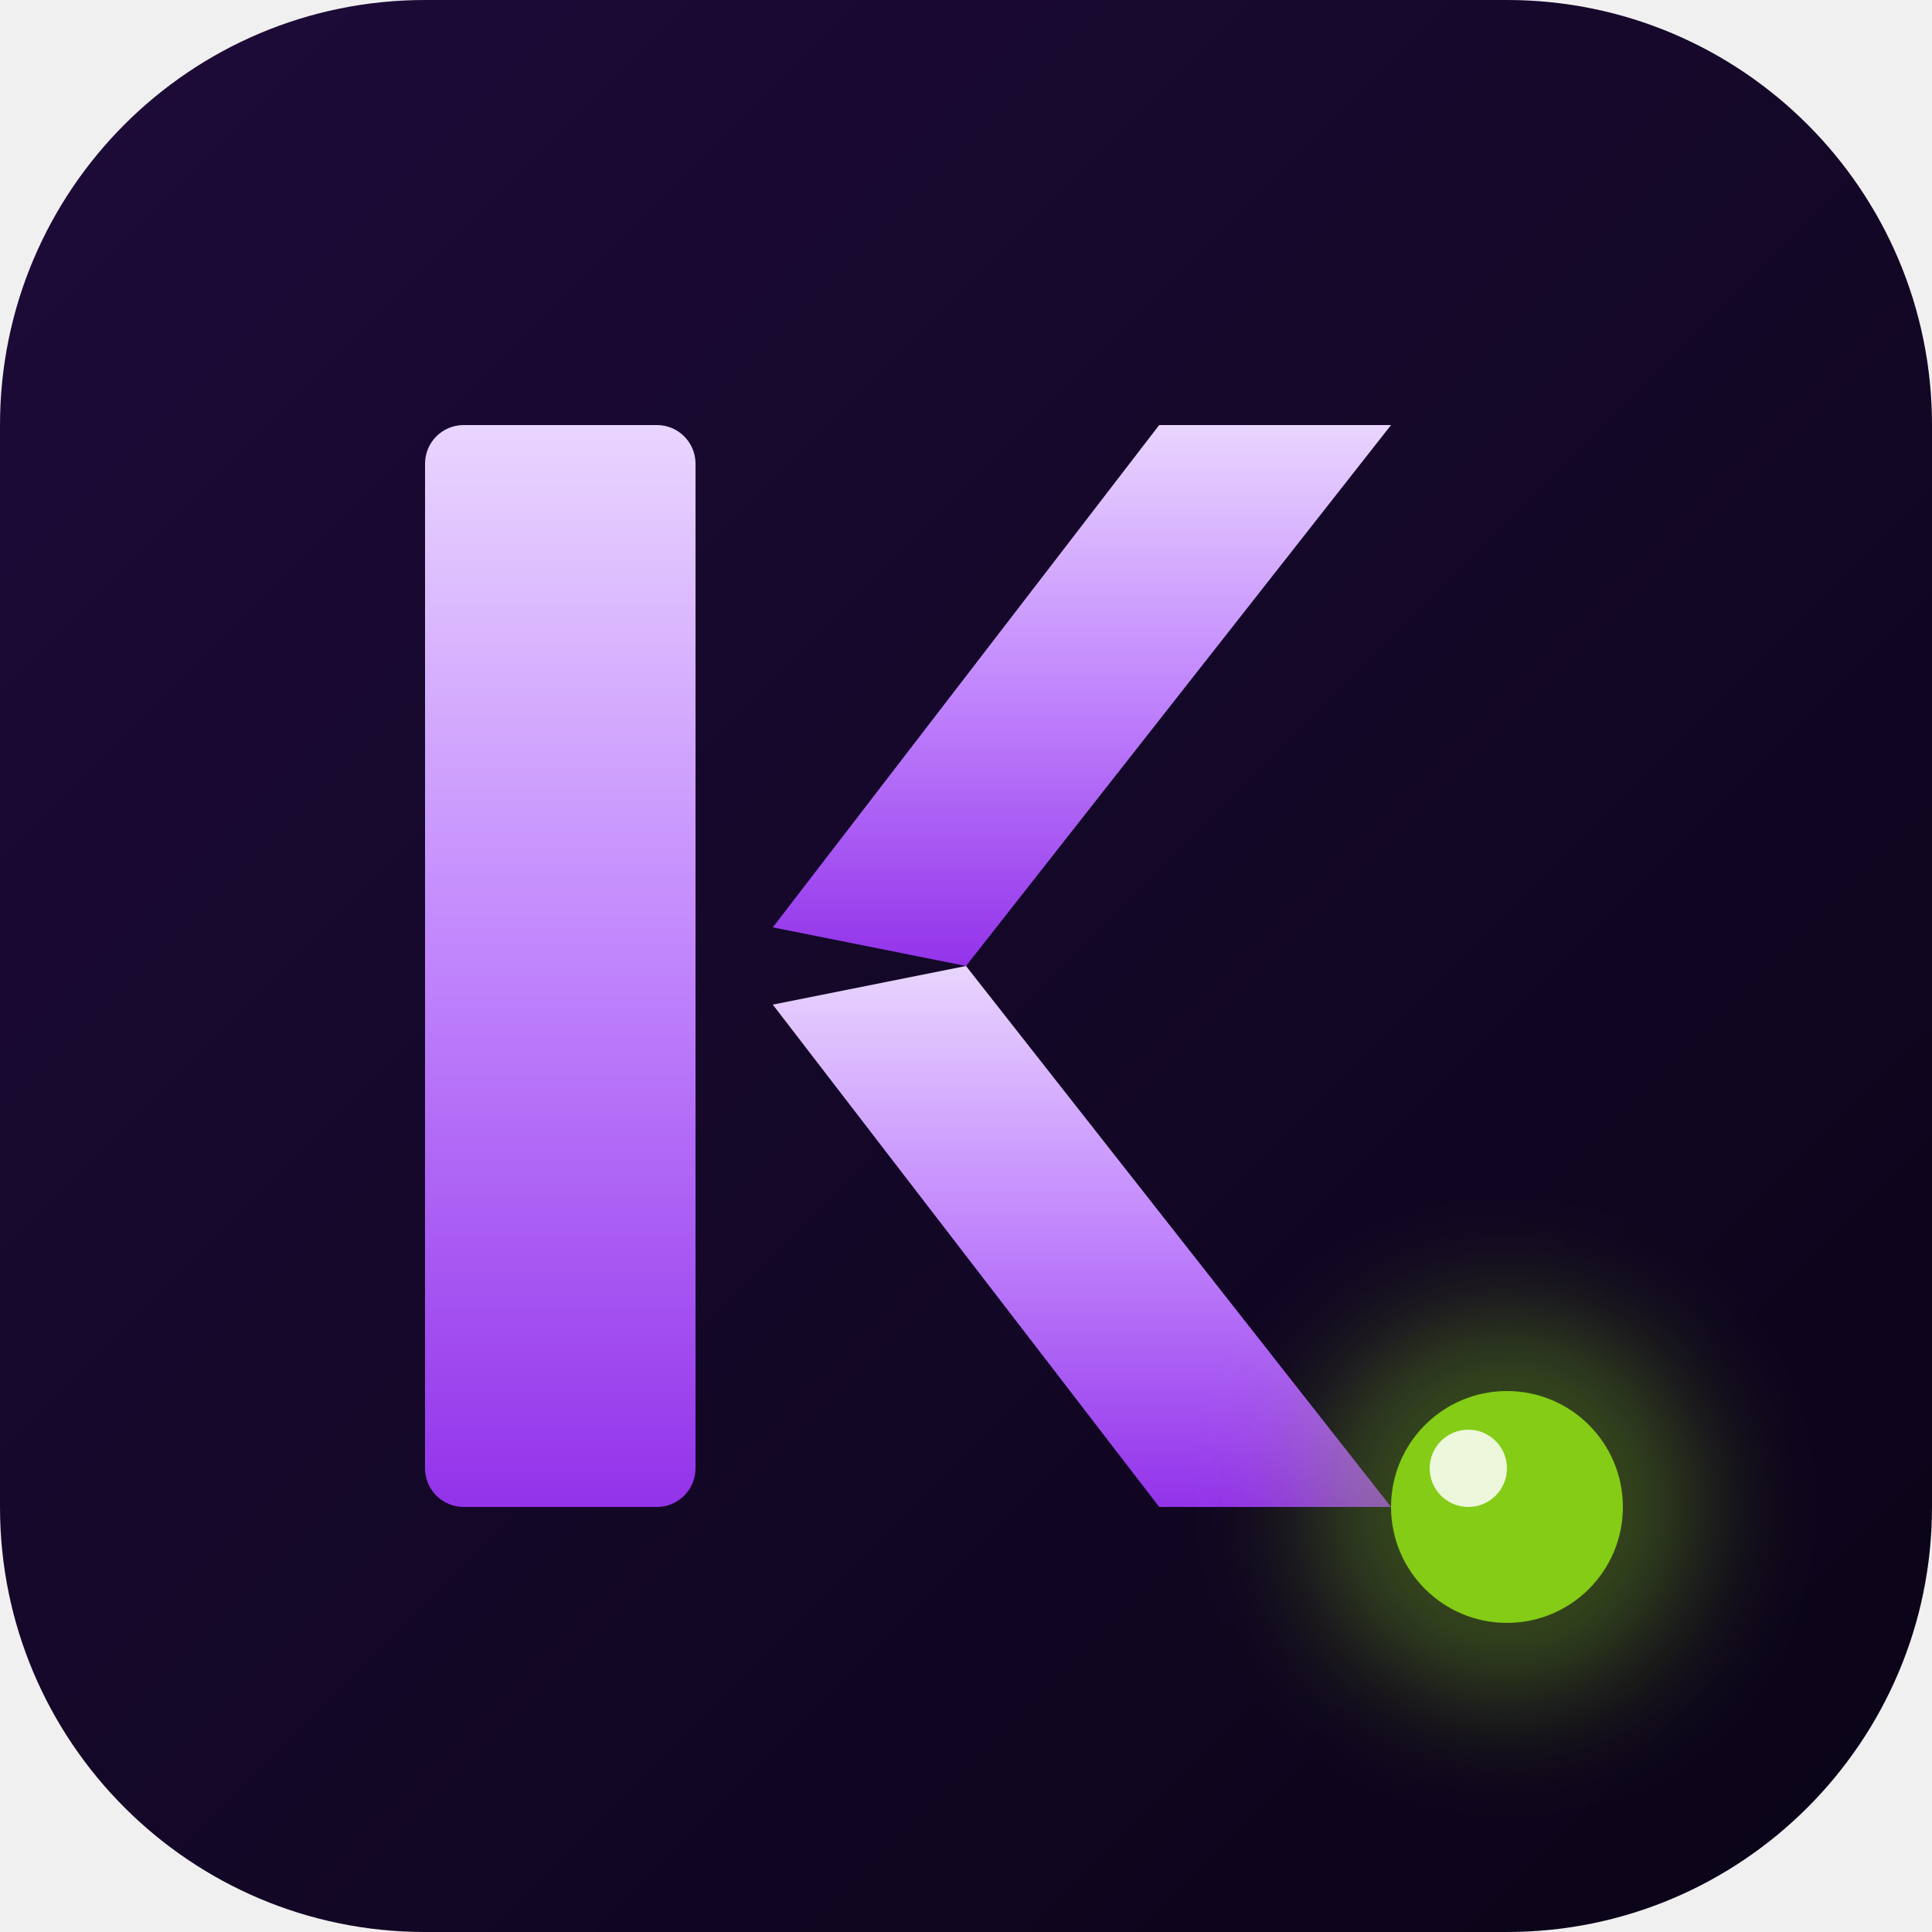
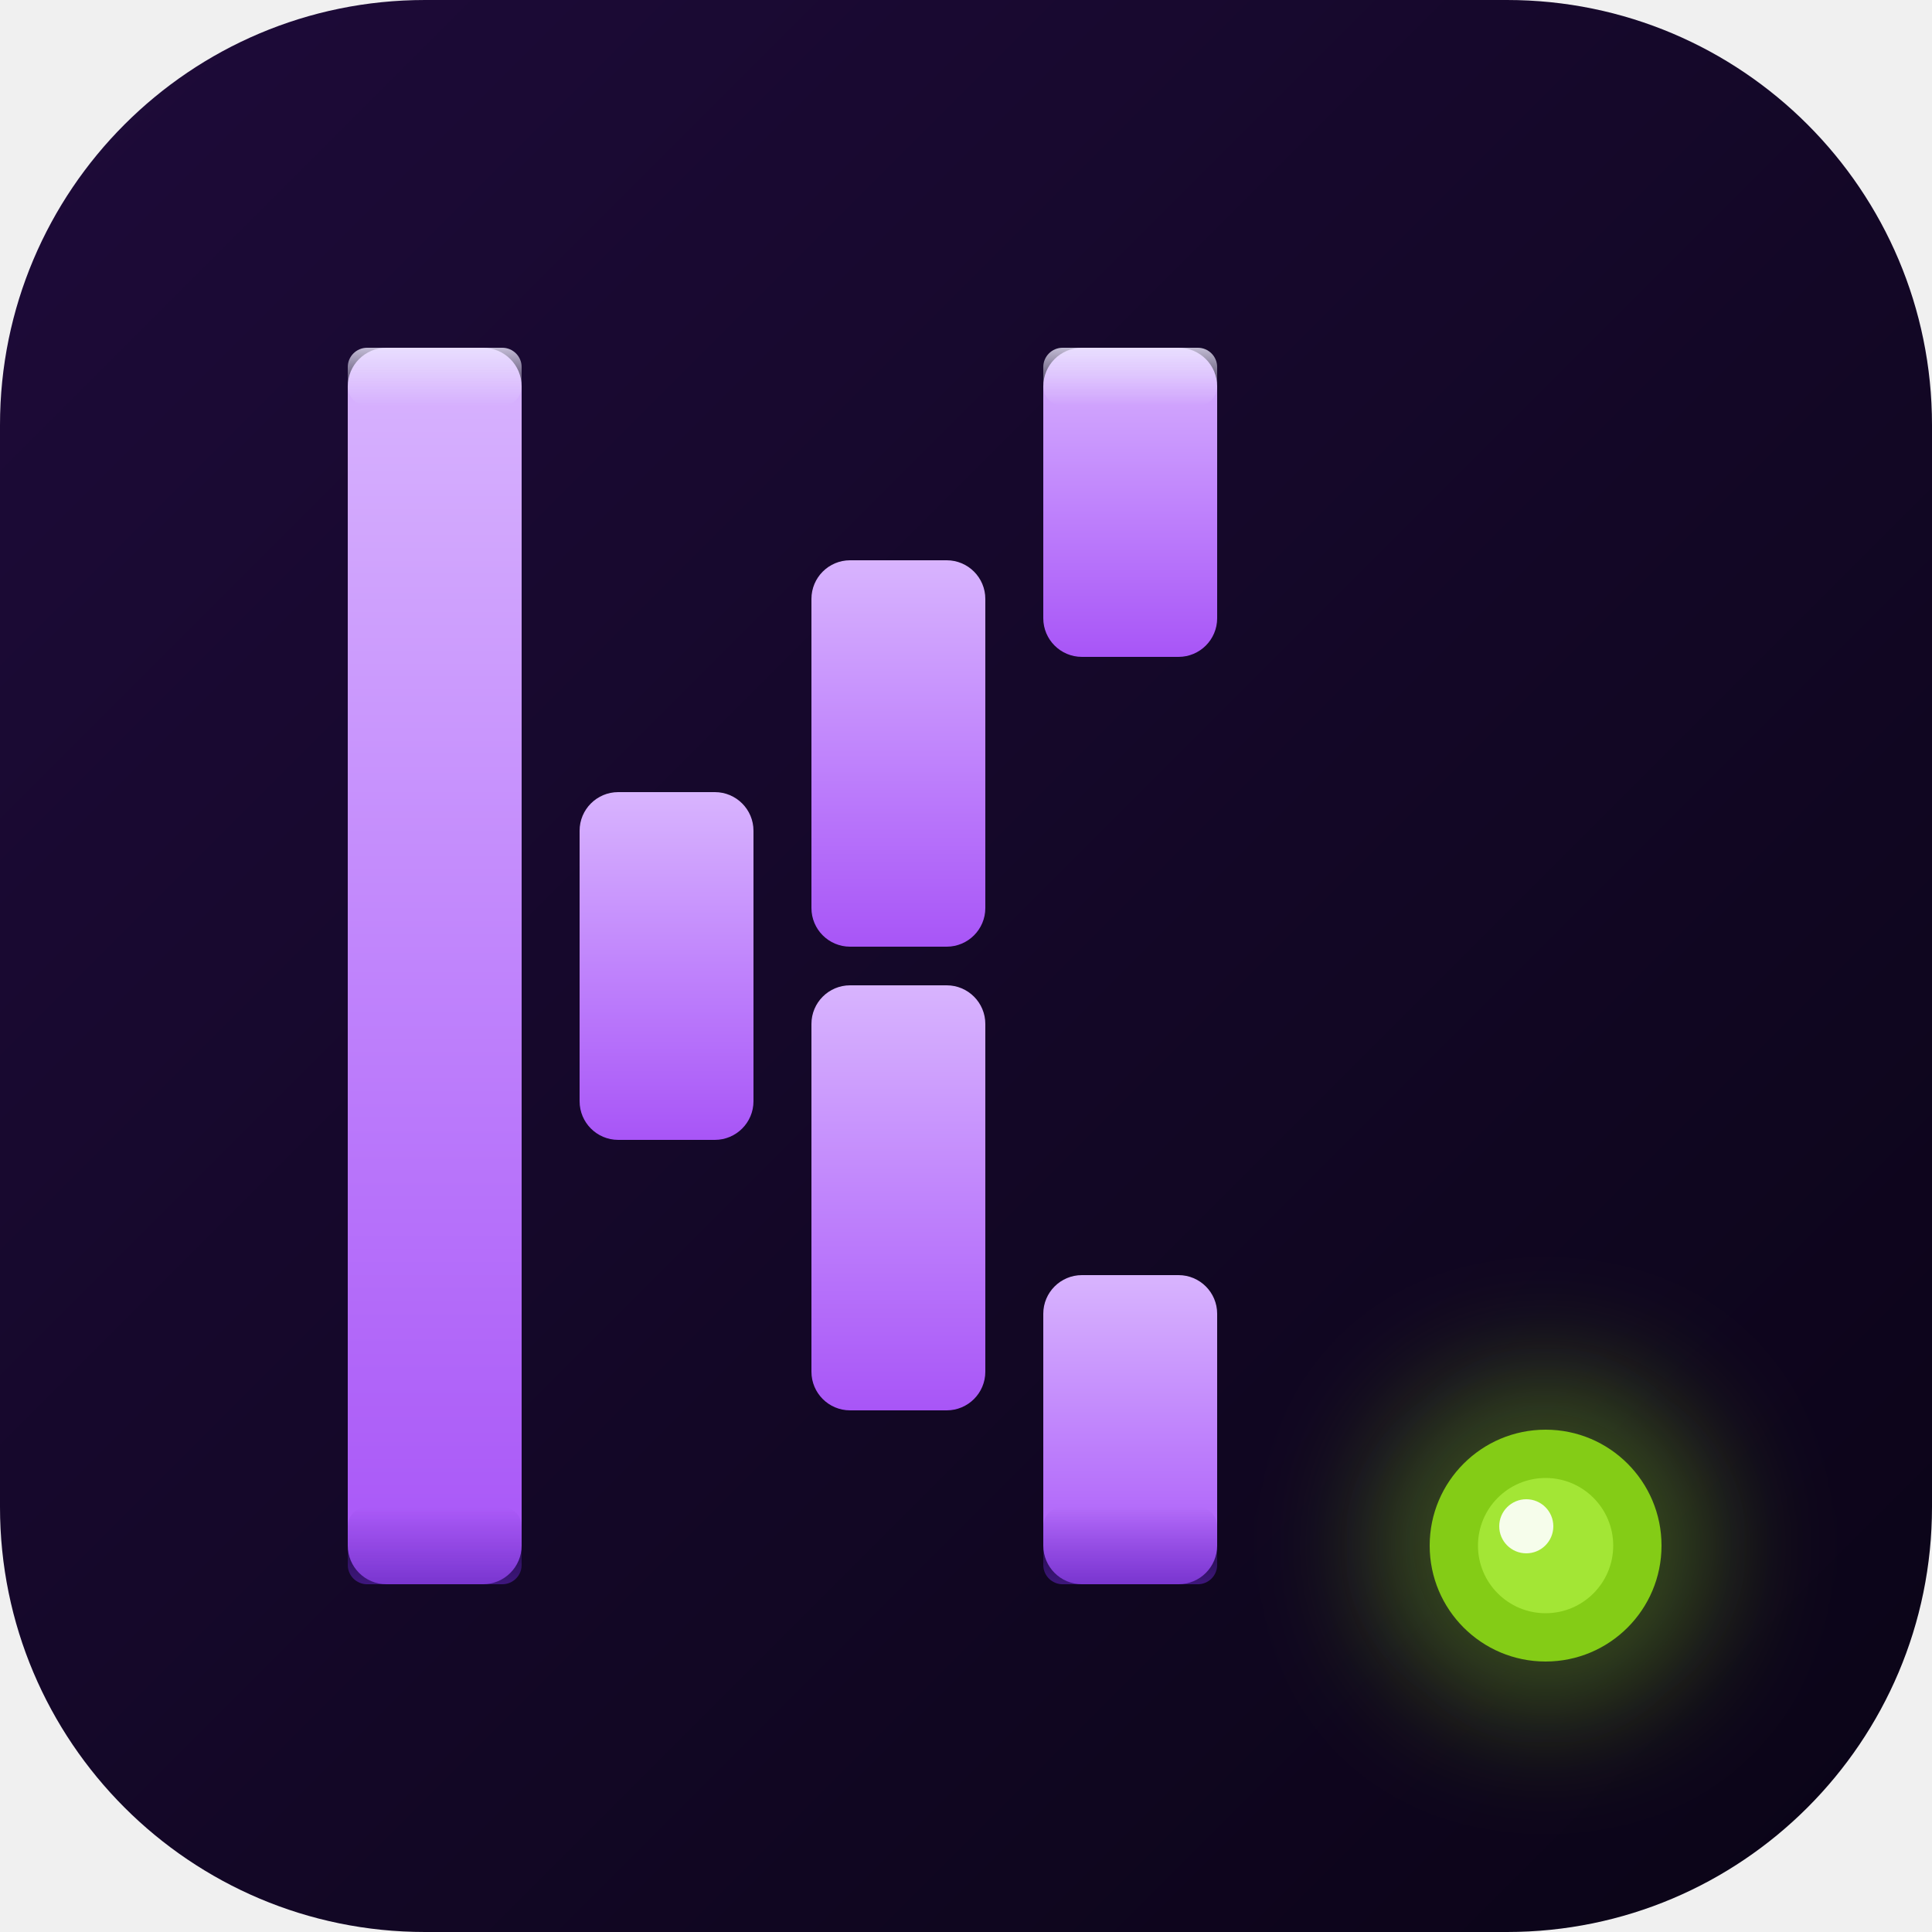
<svg xmlns="http://www.w3.org/2000/svg" viewBox="0 0 100 100">
  <defs>
    <linearGradient id="kBg" x1="0" y1="0" x2="1" y2="1">
      <stop offset="0%" stop-color="#1E0B3A" />
      <stop offset="100%" stop-color="#0A0416" />
    </linearGradient>
-     <linearGradient id="kFill" x1="0" y1="0" x2="0" y2="1">
-       <stop offset="0%" stop-color="#E9D5FF" />
+     <linearGradient id="kBlock" x1="0" y1="0" x2="0" y2="1">
+       <stop offset="0%" stop-color="#D8B4FE" />
      <stop offset="50%" stop-color="#C084FC" />
-       <stop offset="100%" stop-color="#9333EA" />
+       <stop offset="100%" stop-color="#A855F7" />
+     </linearGradient>
+     <linearGradient id="kHl" x1="0" y1="0" x2="0" y2="1">
+       <stop offset="0%" stop-color="#EDE9FE" stop-opacity="0.8" />
+       <stop offset="100%" stop-color="#EDE9FE" stop-opacity="0" />
+     </linearGradient>
+     <linearGradient id="kSh" x1="0" y1="0" x2="0" y2="1">
+       <stop offset="0%" stop-color="#5B21B6" stop-opacity="0" />
+       <stop offset="100%" stop-color="#5B21B6" stop-opacity="0.6" />
    </linearGradient>
    <filter id="dotGlow" x="-100%" y="-100%" width="300%" height="300%">
      <feGaussianBlur stdDeviation="3" />
    </filter>
  </defs>
  <rect width="100" height="100" rx="22" fill="url(#kBg)" />
-   <rect x="22" y="22" width="14" height="56" rx="2" fill="url(#kFill)" />
-   <path d="M 40 48 L 60 22 L 72 22 L 50 50 Z" fill="url(#kFill)" />
-   <path d="M 40 52 L 50 50 L 72 78 L 60 78 Z" fill="url(#kFill)" />
-   <circle cx="78" cy="78" r="10" fill="#84CC16" opacity="0.35" filter="url(#dotGlow)" />
-   <circle cx="78" cy="78" r="6" fill="#84CC16" />
-   <circle cx="76" cy="76" r="2" fill="#FFFFFF" opacity="0.85" />
+   <rect x="18" y="18" width="9" height="64" rx="2" fill="url(#kBlock)" />
+   <rect x="18" y="18" width="9" height="3" rx="1" fill="url(#kHl)" />
+   <rect x="18" y="78" width="9" height="4" rx="1" fill="url(#kSh)" />
+   <rect x="30" y="41" width="9" height="18" rx="2" fill="url(#kBlock)" />
+   <rect x="42" y="29" width="9" height="20" rx="2" fill="url(#kBlock)" />
+   <rect x="54" y="18" width="9" height="16" rx="2" fill="url(#kBlock)" />
+   <rect x="54" y="18" width="9" height="3" rx="1" fill="url(#kHl)" />
+   <rect x="42" y="51" width="9" height="22" rx="2" fill="url(#kBlock)" />
+   <rect x="54" y="66" width="9" height="16" rx="2" fill="url(#kBlock)" />
+   <rect x="54" y="78" width="9" height="4" rx="1" fill="url(#kSh)" />
+   <circle cx="80" cy="80" r="9" fill="#84CC16" opacity="0.35" filter="url(#dotGlow)" />
+   <circle cx="80" cy="80" r="6" fill="#84CC16" />
+   <circle cx="80" cy="80" r="3.5" fill="#A3E635" />
+   <circle cx="79" cy="79" r="1.4" fill="#FFFFFF" opacity="0.9" />
</svg>
